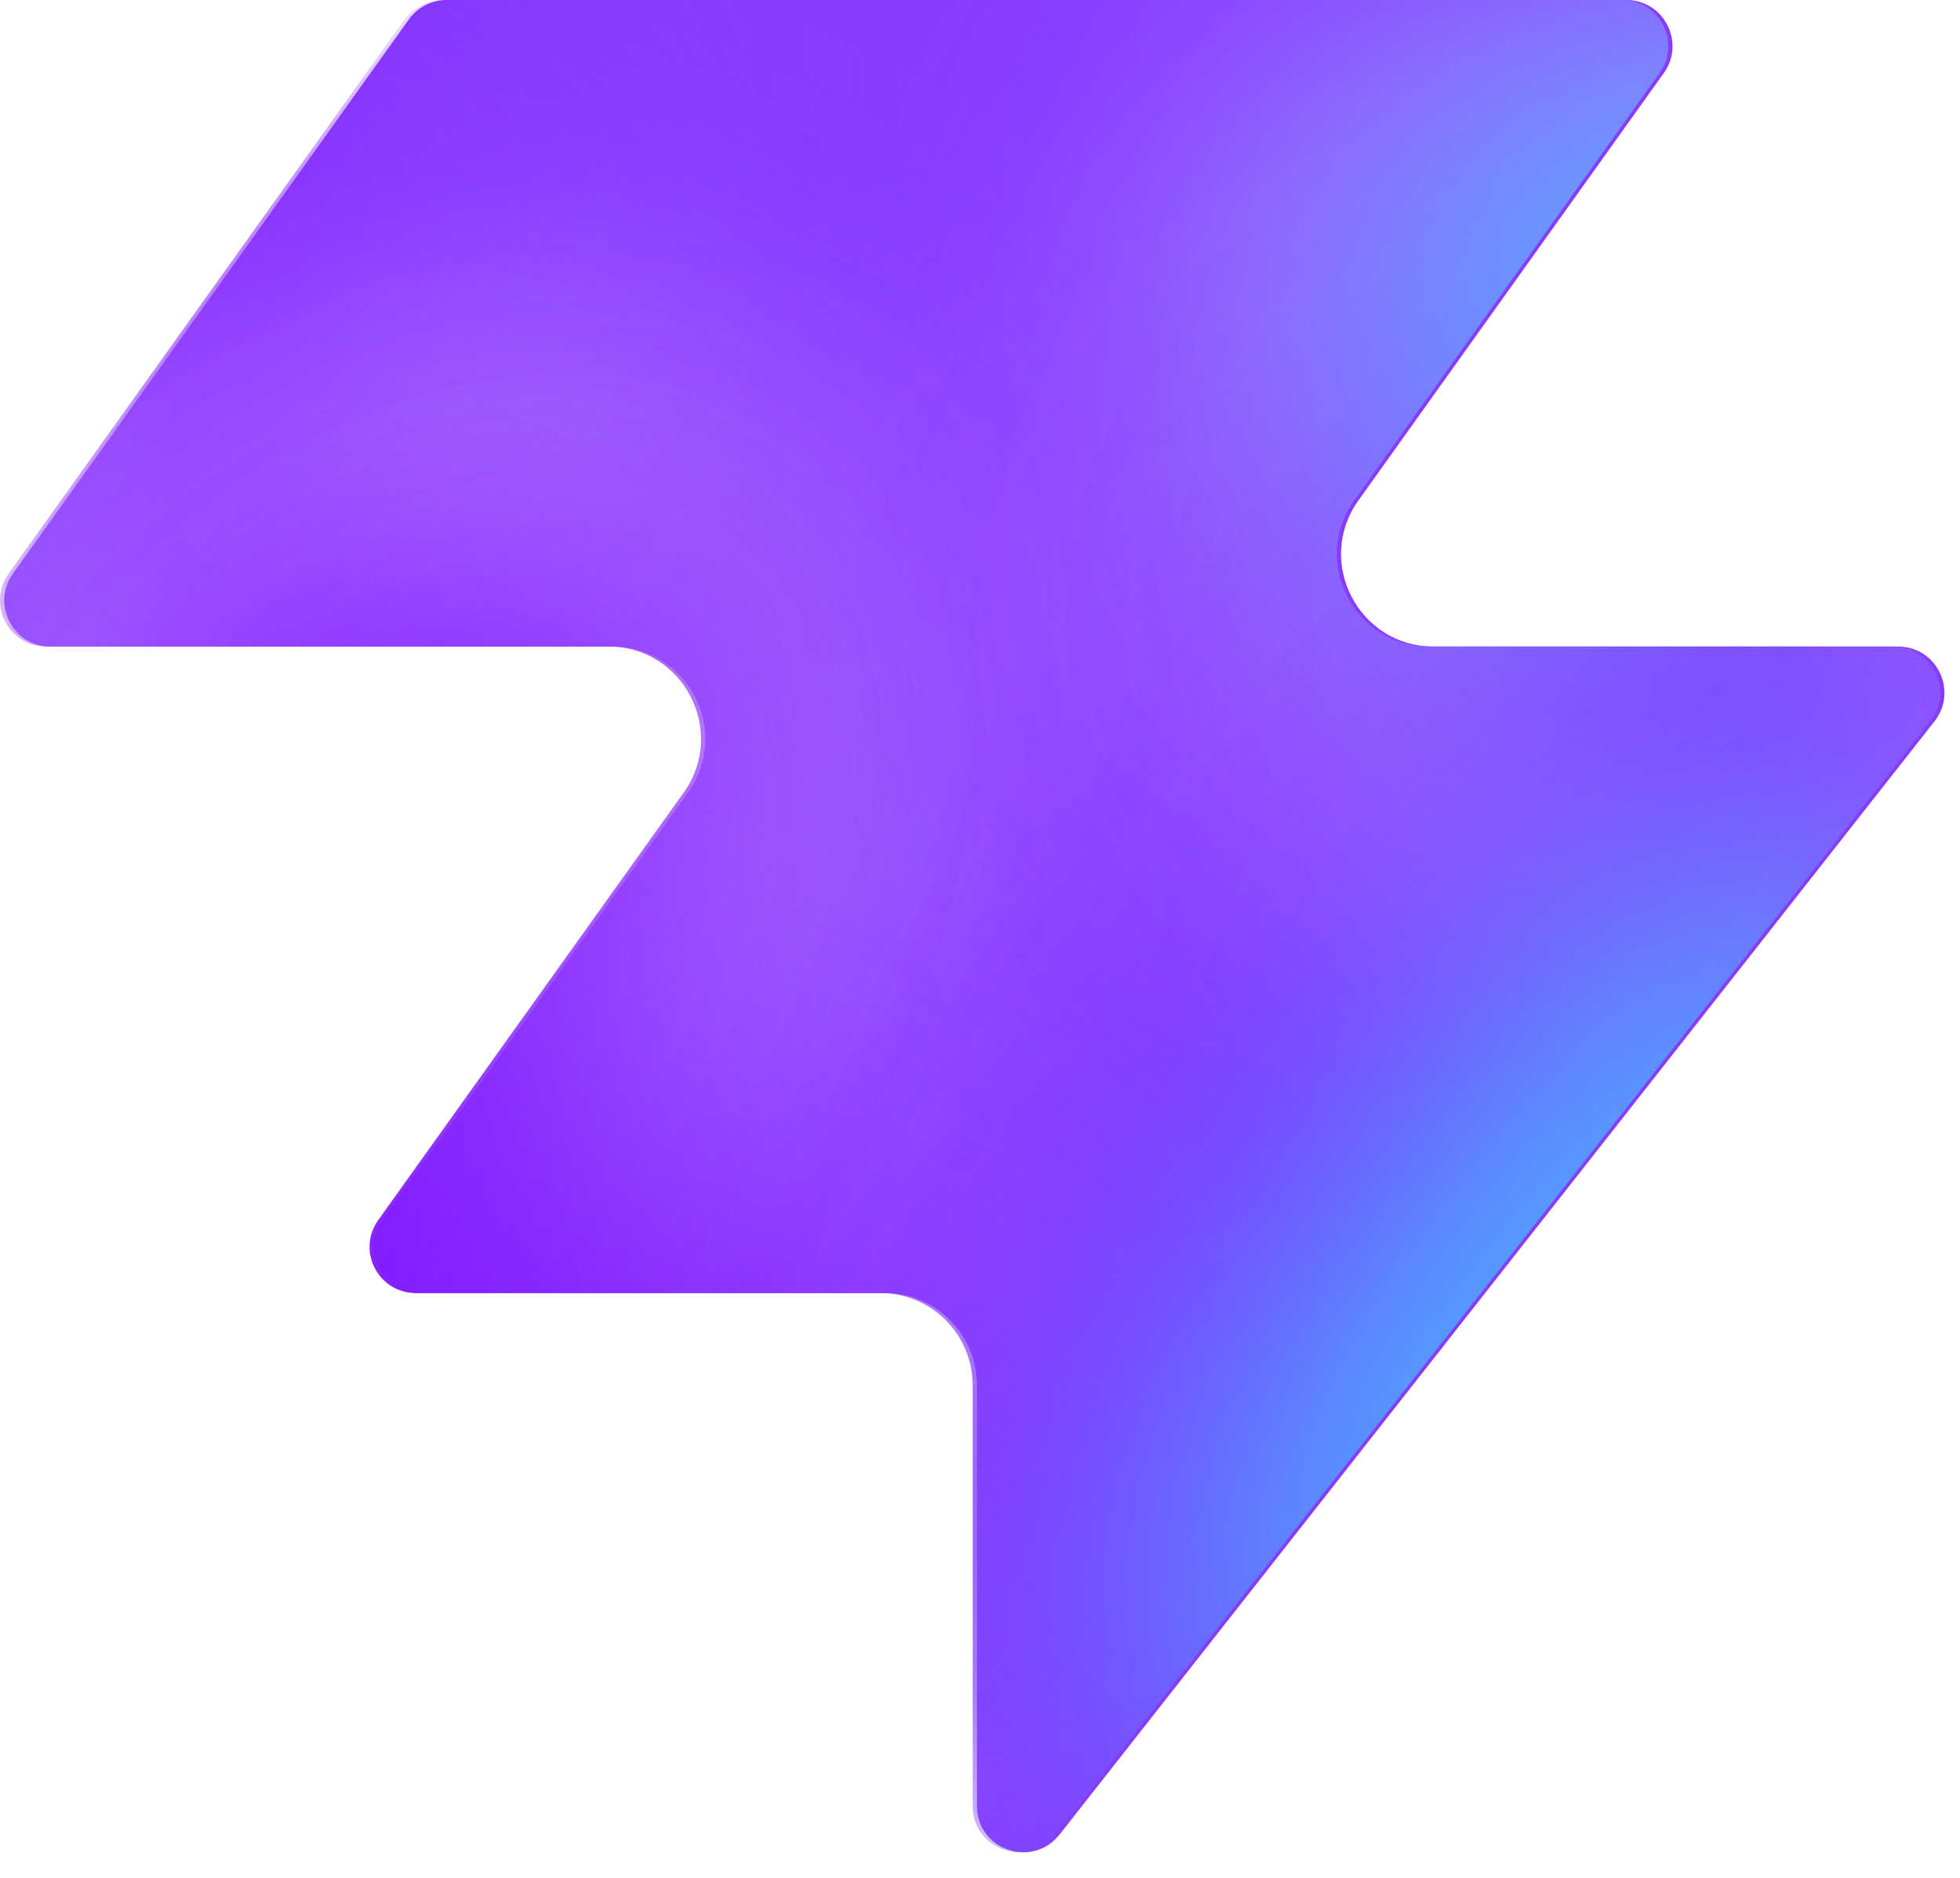
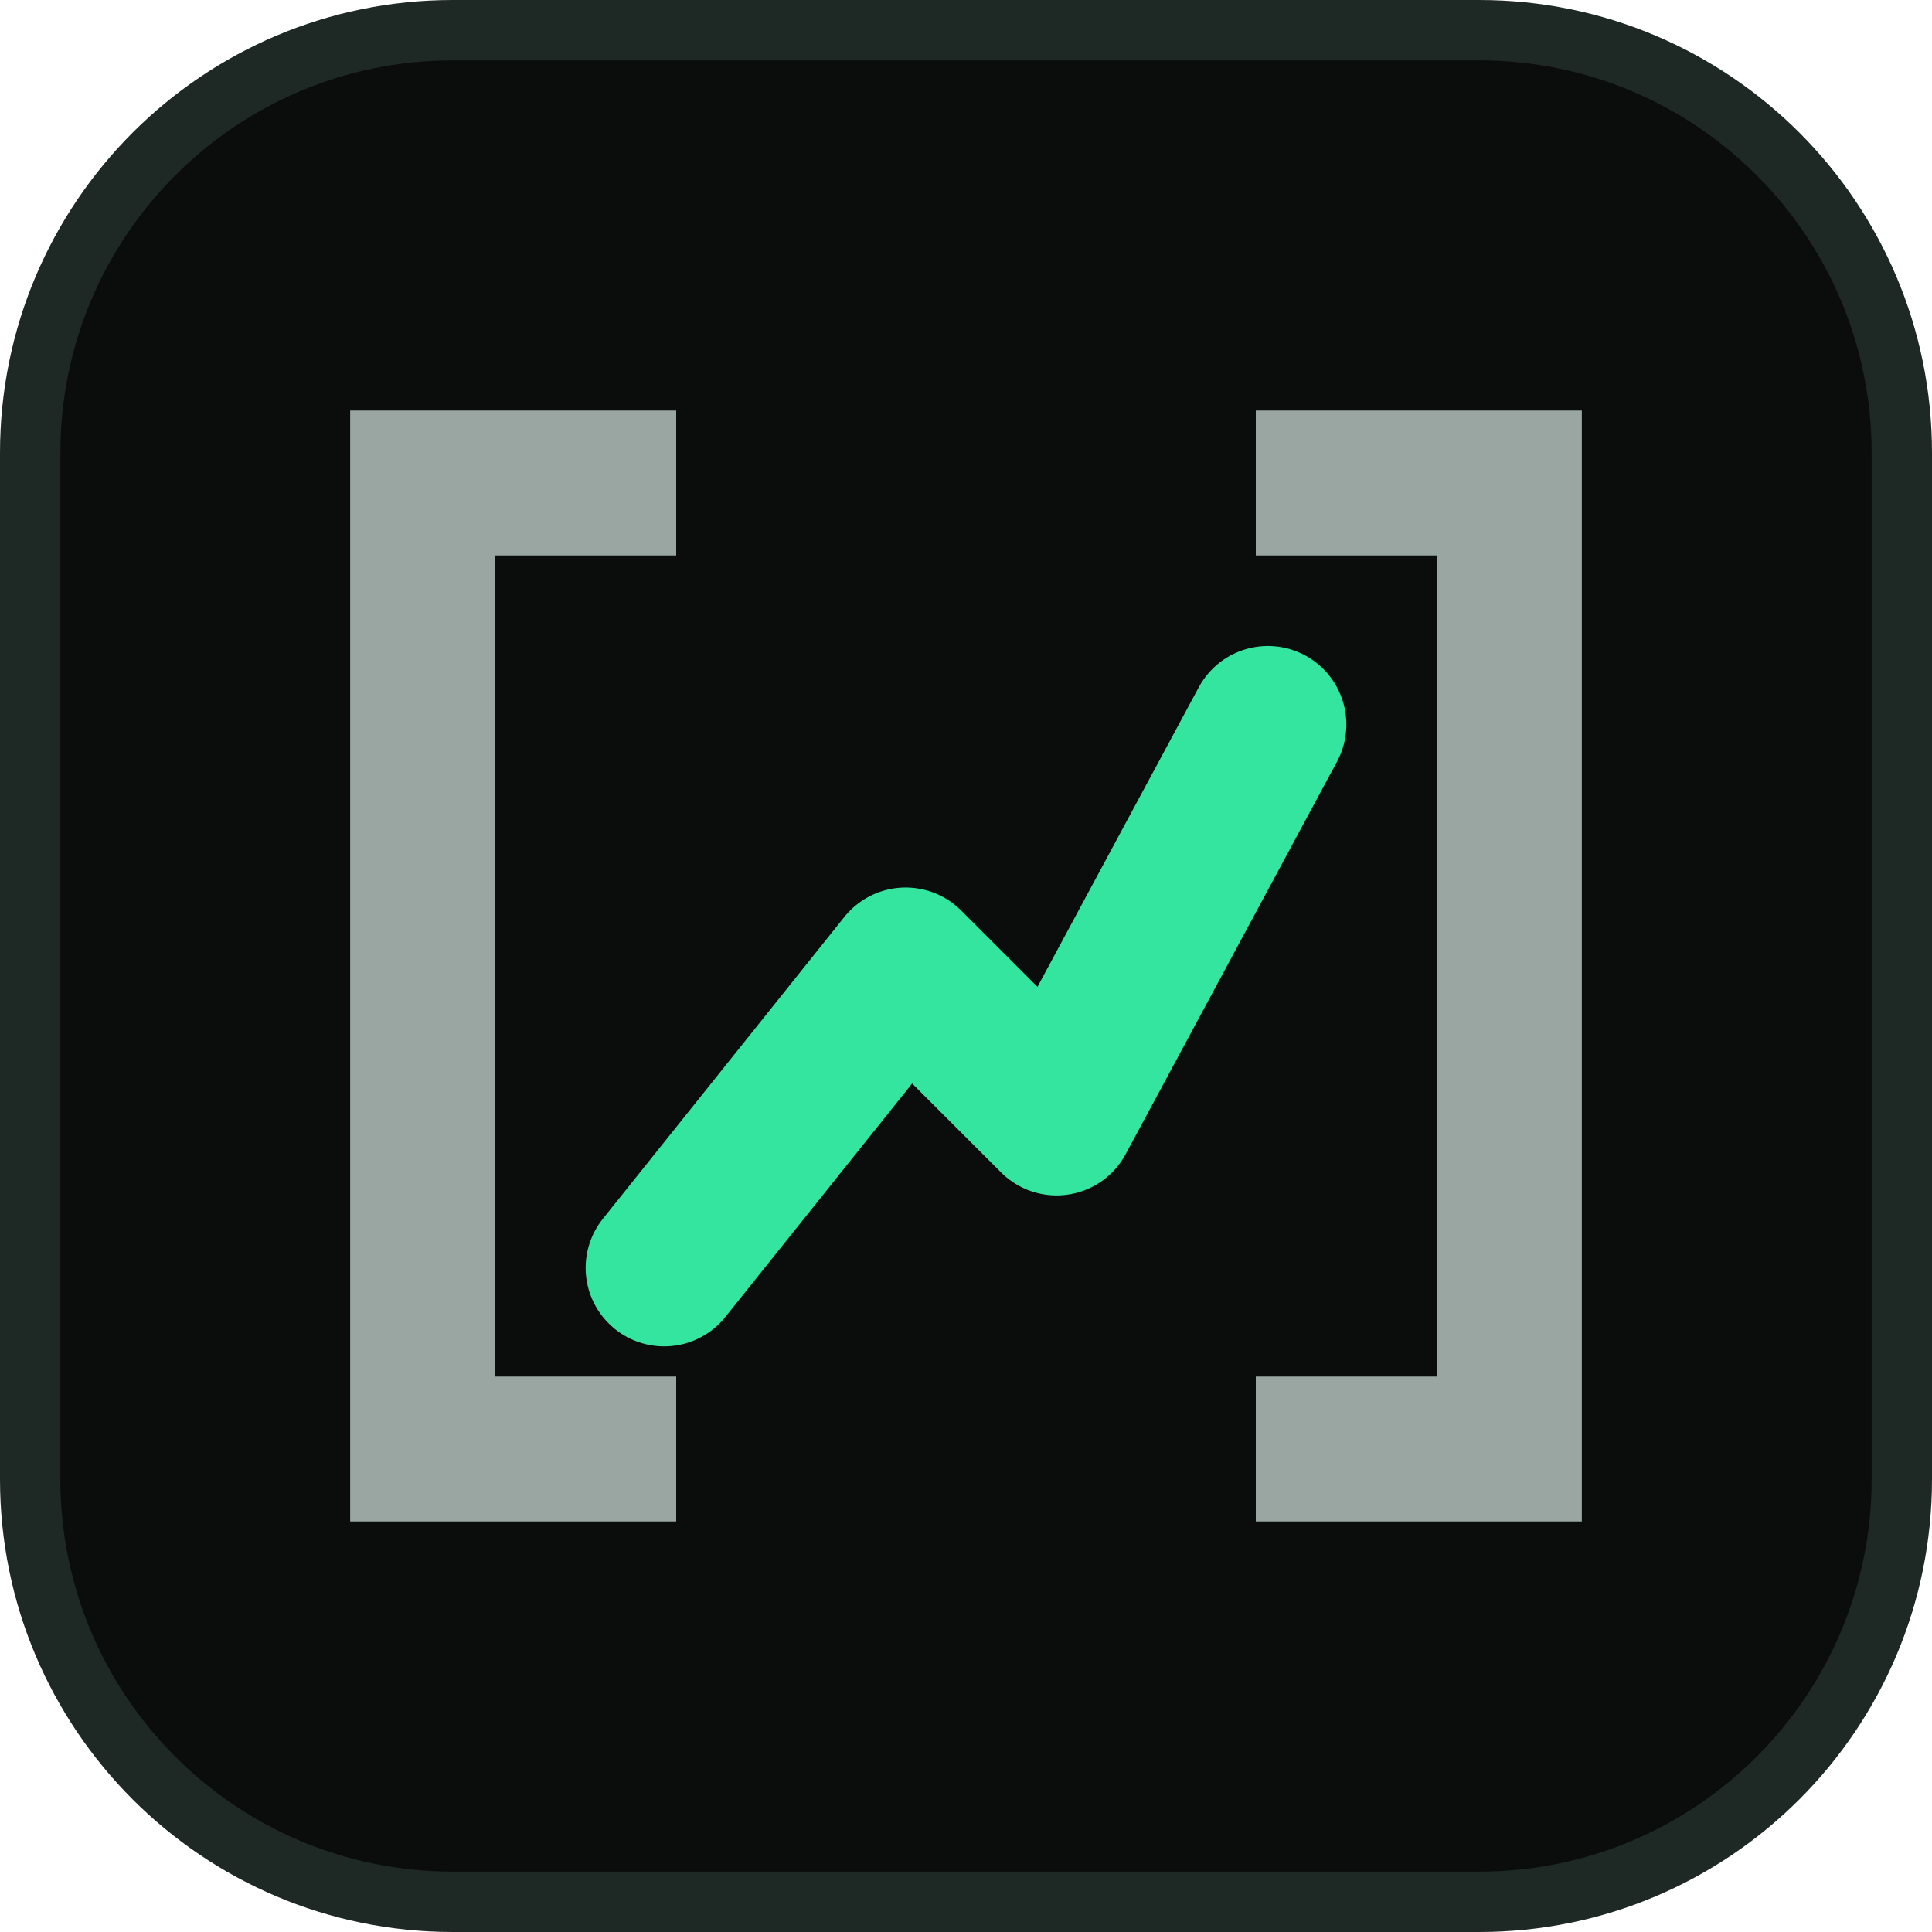
- <svg xmlns="http://www.w3.org/2000/svg" width="48" height="46" fill="none" viewBox="0 0 48 46">
-   <path fill="#863bff" d="M25.946 44.938c-.664.845-2.021.375-2.021-.698V33.937a2.26 2.26 0 0 0-2.262-2.262H10.287c-.92 0-1.456-1.04-.92-1.788l7.48-10.471c1.07-1.497 0-3.578-1.842-3.578H1.237c-.92 0-1.456-1.04-.92-1.788L10.013.474c.214-.297.556-.474.92-.474h28.894c.92 0 1.456 1.04.92 1.788l-7.48 10.471c-1.07 1.498 0 3.579 1.842 3.579h11.377c.943 0 1.473 1.088.89 1.83L25.947 44.94z" style="fill:#863bff;fill:color(display-p3 .525 .23 1);fill-opacity:1" />
-   <mask id="a" width="48" height="46" x="0" y="0" maskUnits="userSpaceOnUse" style="mask-type:alpha">
-     <path fill="#000" d="M25.842 44.938c-.664.844-2.021.375-2.021-.698V33.937a2.26 2.26 0 0 0-2.262-2.262H10.183c-.92 0-1.456-1.04-.92-1.788l7.48-10.471c1.07-1.498 0-3.579-1.842-3.579H1.133c-.92 0-1.456-1.04-.92-1.787L9.91.473c.214-.297.556-.474.92-.474h28.894c.92 0 1.456 1.04.92 1.788l-7.48 10.471c-1.07 1.498 0 3.578 1.842 3.578h11.377c.943 0 1.473 1.088.89 1.832L25.843 44.94z" style="fill:#000;fill-opacity:1" />
-   </mask>
-   <g mask="url(#a)">
-     <g filter="url(#b)">
-       <ellipse cx="5.508" cy="14.704" fill="#ede6ff" rx="5.508" ry="14.704" style="fill:#ede6ff;fill:color(display-p3 .927 .903 1);fill-opacity:1" transform="matrix(.00324 1 1 -.00324 -4.47 31.516)" />
-     </g>
-     <g filter="url(#c)">
-       <ellipse cx="10.399" cy="29.851" fill="#ede6ff" rx="10.399" ry="29.851" style="fill:#ede6ff;fill:color(display-p3 .927 .903 1);fill-opacity:1" transform="matrix(.00324 1 1 -.00324 -39.328 7.883)" />
-     </g>
-     <g filter="url(#d)">
-       <ellipse cx="5.508" cy="30.487" fill="#7e14ff" rx="5.508" ry="30.487" style="fill:#7e14ff;fill:color(display-p3 .492 .077 1);fill-opacity:1" transform="rotate(89.814 -25.913 -14.639)scale(1 -1)" />
-     </g>
-     <g filter="url(#e)">
-       <ellipse cx="5.508" cy="30.599" fill="#7e14ff" rx="5.508" ry="30.599" style="fill:#7e14ff;fill:color(display-p3 .492 .077 1);fill-opacity:1" transform="rotate(89.814 -32.644 -3.334)scale(1 -1)" />
-     </g>
-     <g filter="url(#f)">
-       <ellipse cx="5.508" cy="30.599" fill="#7e14ff" rx="5.508" ry="30.599" style="fill:#7e14ff;fill:color(display-p3 .492 .077 1);fill-opacity:1" transform="matrix(.00324 1 1 -.00324 -34.34 30.47)" />
-     </g>
-     <g filter="url(#g)">
-       <ellipse cx="14.072" cy="22.078" fill="#ede6ff" rx="14.072" ry="22.078" style="fill:#ede6ff;fill:color(display-p3 .927 .903 1);fill-opacity:1" transform="rotate(93.35 24.506 48.493)scale(-1 1)" />
-     </g>
-     <g filter="url(#h)">
-       <ellipse cx="3.47" cy="21.501" fill="#7e14ff" rx="3.47" ry="21.501" style="fill:#7e14ff;fill:color(display-p3 .492 .077 1);fill-opacity:1" transform="rotate(89.009 28.708 47.59)scale(-1 1)" />
-     </g>
-     <g filter="url(#i)">
-       <ellipse cx="3.47" cy="21.501" fill="#7e14ff" rx="3.47" ry="21.501" style="fill:#7e14ff;fill:color(display-p3 .492 .077 1);fill-opacity:1" transform="rotate(89.009 28.708 47.59)scale(-1 1)" />
-     </g>
-     <g filter="url(#j)">
-       <ellipse cx=".387" cy="8.972" fill="#7e14ff" rx="4.407" ry="29.108" style="fill:#7e14ff;fill:color(display-p3 .492 .077 1);fill-opacity:1" transform="rotate(39.51 .387 8.972)" />
-     </g>
-     <g filter="url(#k)">
-       <ellipse cx="47.523" cy="-6.092" fill="#7e14ff" rx="4.407" ry="29.108" style="fill:#7e14ff;fill:color(display-p3 .492 .077 1);fill-opacity:1" transform="rotate(37.892 47.523 -6.092)" />
-     </g>
-     <g filter="url(#l)">
-       <ellipse cx="41.412" cy="6.333" fill="#47bfff" rx="5.971" ry="9.665" style="fill:#47bfff;fill:color(display-p3 .28 .748 1);fill-opacity:1" transform="rotate(37.892 41.412 6.333)" />
-     </g>
-     <g filter="url(#m)">
-       <ellipse cx="-1.879" cy="38.332" fill="#7e14ff" rx="4.407" ry="29.108" style="fill:#7e14ff;fill:color(display-p3 .492 .077 1);fill-opacity:1" transform="rotate(37.892 -1.88 38.332)" />
-     </g>
-     <g filter="url(#n)">
-       <ellipse cx="-1.879" cy="38.332" fill="#7e14ff" rx="4.407" ry="29.108" style="fill:#7e14ff;fill:color(display-p3 .492 .077 1);fill-opacity:1" transform="rotate(37.892 -1.88 38.332)" />
-     </g>
-     <g filter="url(#o)">
-       <ellipse cx="35.651" cy="29.907" fill="#7e14ff" rx="4.407" ry="29.108" style="fill:#7e14ff;fill:color(display-p3 .492 .077 1);fill-opacity:1" transform="rotate(37.892 35.651 29.907)" />
-     </g>
-     <g filter="url(#p)">
-       <ellipse cx="38.418" cy="32.4" fill="#47bfff" rx="5.971" ry="15.297" style="fill:#47bfff;fill:color(display-p3 .28 .748 1);fill-opacity:1" transform="rotate(37.892 38.418 32.4)" />
-     </g>
-   </g>
-   <defs>
-     <filter id="b" width="60.045" height="41.654" x="-19.77" y="16.149" color-interpolation-filters="sRGB" filterUnits="userSpaceOnUse">
-       <feFlood flood-opacity="0" result="BackgroundImageFix" />
-       <feBlend in="SourceGraphic" in2="BackgroundImageFix" result="shape" />
-       <feGaussianBlur result="effect1_foregroundBlur_2002_17158" stdDeviation="7.659" />
-     </filter>
-     <filter id="c" width="90.34" height="51.437" x="-54.613" y="-7.533" color-interpolation-filters="sRGB" filterUnits="userSpaceOnUse">
-       <feFlood flood-opacity="0" result="BackgroundImageFix" />
-       <feBlend in="SourceGraphic" in2="BackgroundImageFix" result="shape" />
-       <feGaussianBlur result="effect1_foregroundBlur_2002_17158" stdDeviation="7.659" />
-     </filter>
-     <filter id="d" width="79.355" height="29.4" x="-49.64" y="2.03" color-interpolation-filters="sRGB" filterUnits="userSpaceOnUse">
-       <feFlood flood-opacity="0" result="BackgroundImageFix" />
-       <feBlend in="SourceGraphic" in2="BackgroundImageFix" result="shape" />
-       <feGaussianBlur result="effect1_foregroundBlur_2002_17158" stdDeviation="4.596" />
-     </filter>
-     <filter id="e" width="79.579" height="29.4" x="-45.045" y="20.029" color-interpolation-filters="sRGB" filterUnits="userSpaceOnUse">
-       <feFlood flood-opacity="0" result="BackgroundImageFix" />
-       <feBlend in="SourceGraphic" in2="BackgroundImageFix" result="shape" />
-       <feGaussianBlur result="effect1_foregroundBlur_2002_17158" stdDeviation="4.596" />
-     </filter>
-     <filter id="f" width="79.579" height="29.4" x="-43.513" y="21.178" color-interpolation-filters="sRGB" filterUnits="userSpaceOnUse">
-       <feFlood flood-opacity="0" result="BackgroundImageFix" />
-       <feBlend in="SourceGraphic" in2="BackgroundImageFix" result="shape" />
-       <feGaussianBlur result="effect1_foregroundBlur_2002_17158" stdDeviation="4.596" />
-     </filter>
-     <filter id="g" width="74.749" height="58.852" x="15.756" y="-17.901" color-interpolation-filters="sRGB" filterUnits="userSpaceOnUse">
-       <feFlood flood-opacity="0" result="BackgroundImageFix" />
-       <feBlend in="SourceGraphic" in2="BackgroundImageFix" result="shape" />
-       <feGaussianBlur result="effect1_foregroundBlur_2002_17158" stdDeviation="7.659" />
-     </filter>
-     <filter id="h" width="61.377" height="25.362" x="23.548" y="2.284" color-interpolation-filters="sRGB" filterUnits="userSpaceOnUse">
-       <feFlood flood-opacity="0" result="BackgroundImageFix" />
-       <feBlend in="SourceGraphic" in2="BackgroundImageFix" result="shape" />
-       <feGaussianBlur result="effect1_foregroundBlur_2002_17158" stdDeviation="4.596" />
-     </filter>
-     <filter id="i" width="61.377" height="25.362" x="23.548" y="2.284" color-interpolation-filters="sRGB" filterUnits="userSpaceOnUse">
-       <feFlood flood-opacity="0" result="BackgroundImageFix" />
-       <feBlend in="SourceGraphic" in2="BackgroundImageFix" result="shape" />
-       <feGaussianBlur result="effect1_foregroundBlur_2002_17158" stdDeviation="4.596" />
-     </filter>
-     <filter id="j" width="56.045" height="63.649" x="-27.636" y="-22.853" color-interpolation-filters="sRGB" filterUnits="userSpaceOnUse">
-       <feFlood flood-opacity="0" result="BackgroundImageFix" />
-       <feBlend in="SourceGraphic" in2="BackgroundImageFix" result="shape" />
-       <feGaussianBlur result="effect1_foregroundBlur_2002_17158" stdDeviation="4.596" />
-     </filter>
-     <filter id="k" width="54.814" height="64.646" x="20.116" y="-38.415" color-interpolation-filters="sRGB" filterUnits="userSpaceOnUse">
-       <feFlood flood-opacity="0" result="BackgroundImageFix" />
-       <feBlend in="SourceGraphic" in2="BackgroundImageFix" result="shape" />
-       <feGaussianBlur result="effect1_foregroundBlur_2002_17158" stdDeviation="4.596" />
-     </filter>
-     <filter id="l" width="33.541" height="35.313" x="24.641" y="-11.323" color-interpolation-filters="sRGB" filterUnits="userSpaceOnUse">
-       <feFlood flood-opacity="0" result="BackgroundImageFix" />
-       <feBlend in="SourceGraphic" in2="BackgroundImageFix" result="shape" />
-       <feGaussianBlur result="effect1_foregroundBlur_2002_17158" stdDeviation="4.596" />
-     </filter>
-     <filter id="m" width="54.814" height="64.646" x="-29.286" y="6.009" color-interpolation-filters="sRGB" filterUnits="userSpaceOnUse">
-       <feFlood flood-opacity="0" result="BackgroundImageFix" />
-       <feBlend in="SourceGraphic" in2="BackgroundImageFix" result="shape" />
-       <feGaussianBlur result="effect1_foregroundBlur_2002_17158" stdDeviation="4.596" />
-     </filter>
-     <filter id="n" width="54.814" height="64.646" x="-29.286" y="6.009" color-interpolation-filters="sRGB" filterUnits="userSpaceOnUse">
-       <feFlood flood-opacity="0" result="BackgroundImageFix" />
-       <feBlend in="SourceGraphic" in2="BackgroundImageFix" result="shape" />
-       <feGaussianBlur result="effect1_foregroundBlur_2002_17158" stdDeviation="4.596" />
-     </filter>
-     <filter id="o" width="54.814" height="64.646" x="8.244" y="-2.416" color-interpolation-filters="sRGB" filterUnits="userSpaceOnUse">
-       <feFlood flood-opacity="0" result="BackgroundImageFix" />
-       <feBlend in="SourceGraphic" in2="BackgroundImageFix" result="shape" />
-       <feGaussianBlur result="effect1_foregroundBlur_2002_17158" stdDeviation="4.596" />
-     </filter>
-     <filter id="p" width="39.409" height="43.623" x="18.713" y="10.588" color-interpolation-filters="sRGB" filterUnits="userSpaceOnUse">
-       <feFlood flood-opacity="0" result="BackgroundImageFix" />
-       <feBlend in="SourceGraphic" in2="BackgroundImageFix" result="shape" />
-       <feGaussianBlur result="effect1_foregroundBlur_2002_17158" stdDeviation="4.596" />
-     </filter>
-   </defs>
+ <svg xmlns="http://www.w3.org/2000/svg" width="32" height="32" viewBox="0 0 32 32">
+   <rect x="0.5" y="0.5" width="31" height="31" rx="7" fill="#0A0D0C" stroke="#1E2825" />
+   <path d="M10 8H7v16h3M22 8h3v16h-3" fill="none" stroke="#9AA6A2" stroke-width="2.4" stroke-linecap="square" />
+   <path d="M11 21l4-5 2.5 2.5L21 12" fill="none" stroke="#34E5A0" stroke-width="2.6" stroke-linecap="round" stroke-linejoin="round" />
</svg>
